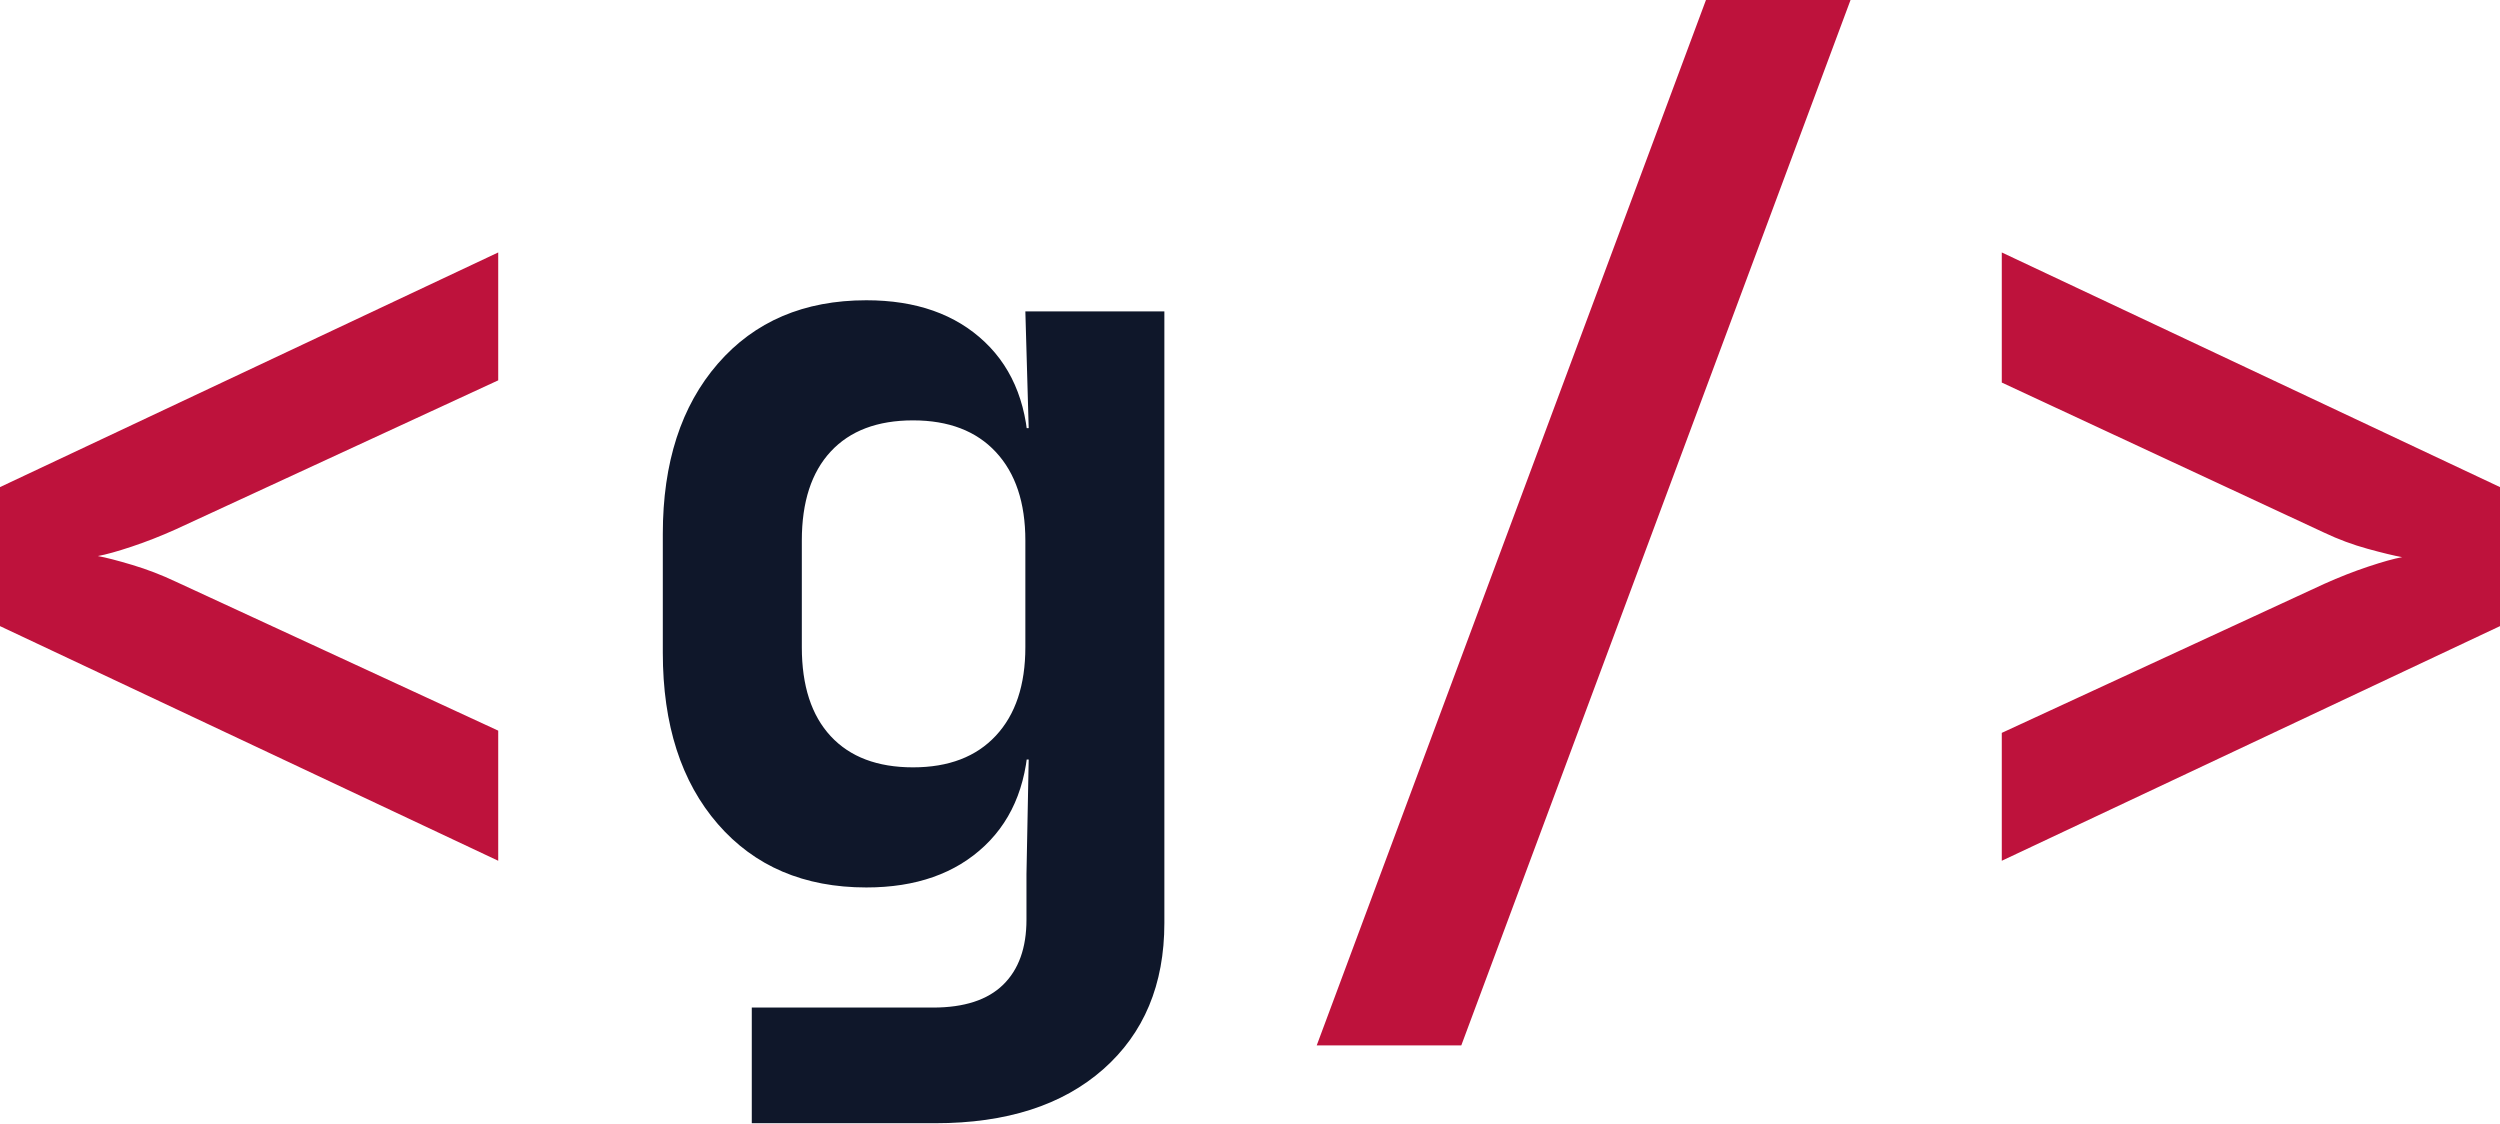
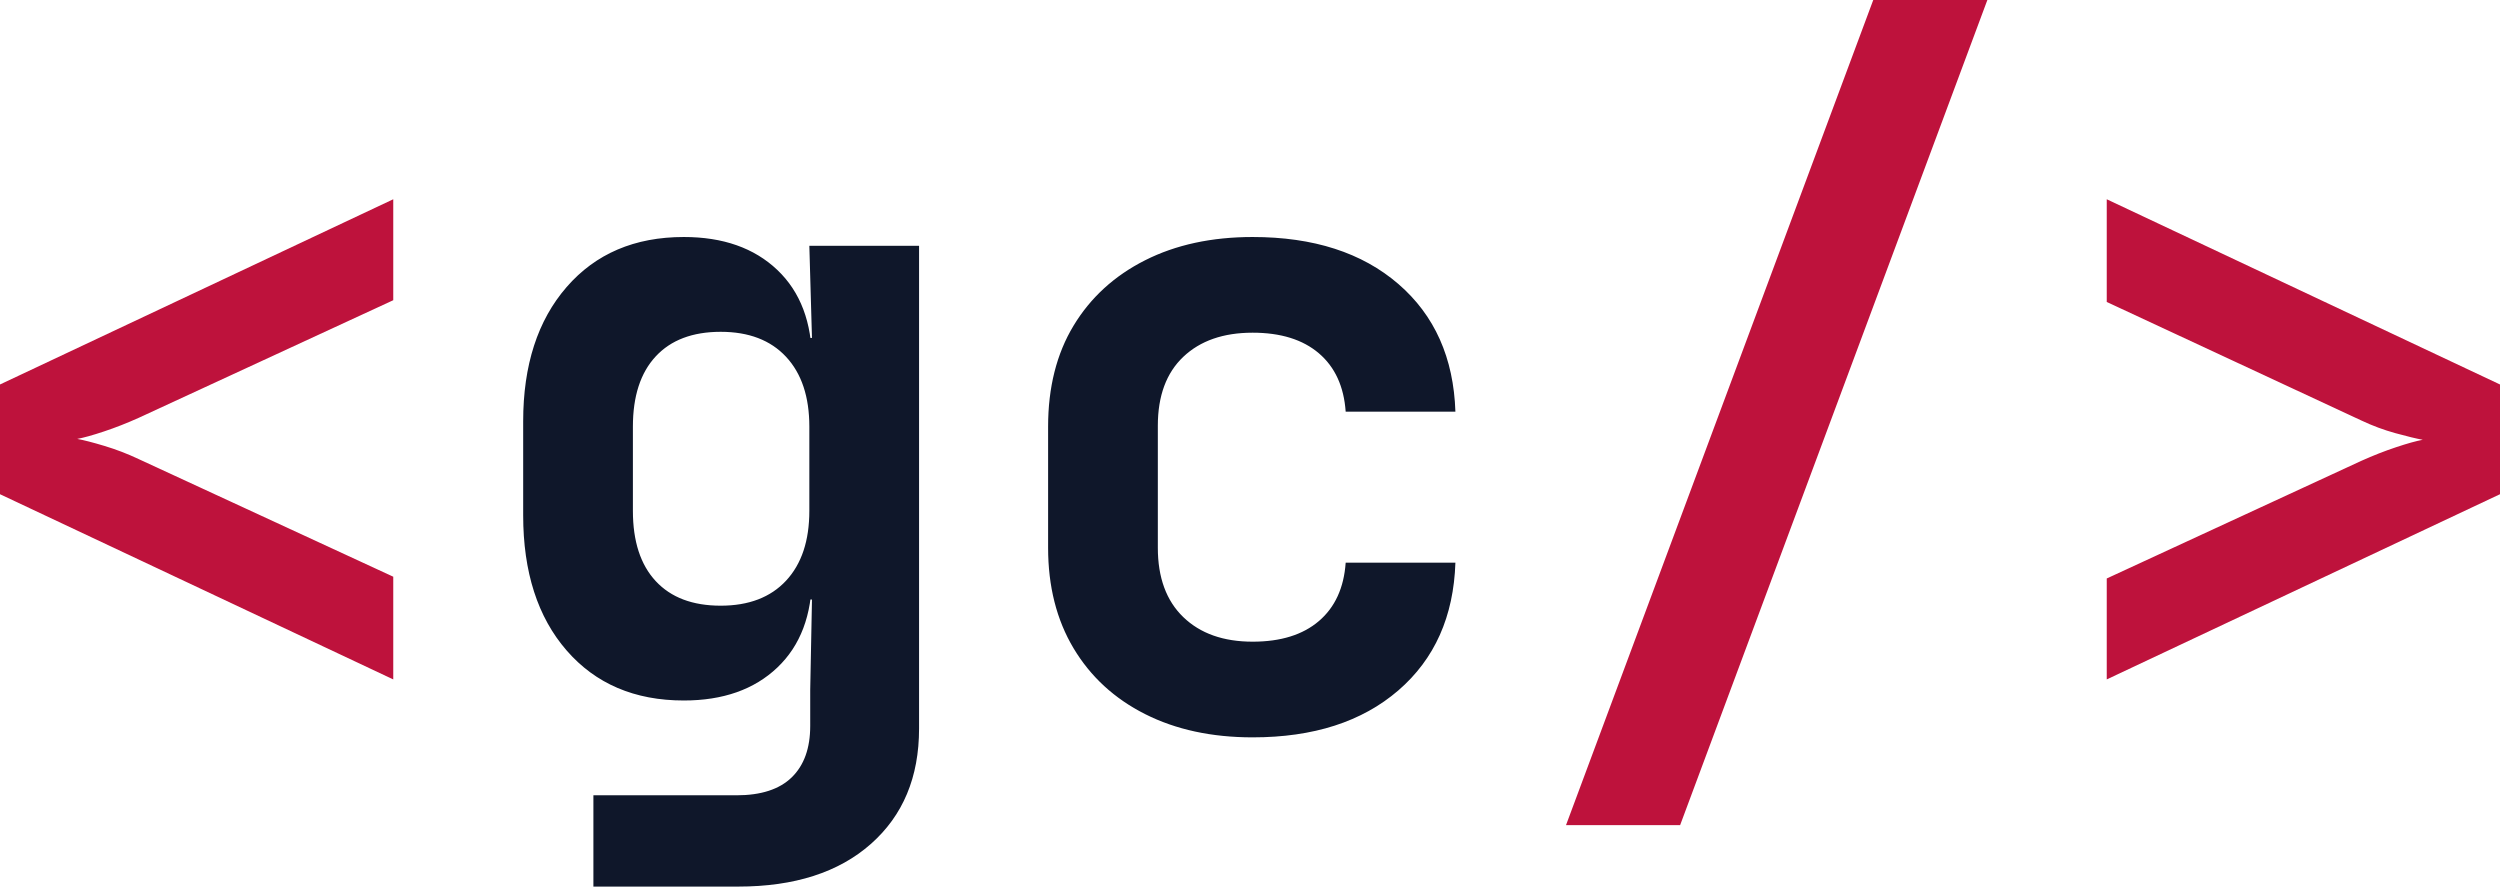
- <svg xmlns="http://www.w3.org/2000/svg" width="224.8" height="101" viewBox="0 0 224.8 101" fill="none">
-   <path d="M44.8 77.4 0.0 56.3V43.8L44.8 22.7V34.2L15.8 47.6Q13.8 48.5 11.85 49.15Q9.9 49.8 8.8 50.0Q9.9 50.2 11.9 50.8Q13.9 51.4 15.8 52.3L44.8 65.7Z M118.4 94.0 153.4 0.0H166.4L131.4 94.0Z M180.0 77.4V65.9L209.0 52.5Q211.0 51.6 212.95 50.95Q214.9 50.3 216.0 50.1Q214.9 49.9 212.9 49.35Q210.9 48.8 209.0 47.9L180.0 34.4V22.7L224.8 43.8V56.3Z" fill="#be123c" />
-   <path d="M67.6 101.0V90.6H83.9Q88.1 90.6 90.2 88.55Q92.3 86.5 92.3 82.7V78.6L92.5 68.3H89.8L92.5 65.6Q92.5 72.3 88.55 76.05Q84.6 79.8 77.9 79.8Q69.5 79.8 64.55 74.1Q59.6 68.4 59.6 58.7V48.0Q59.6 38.4 64.55 32.7Q69.5 27.0 77.9 27.0Q84.6 27.0 88.55 30.75Q92.5 34.5 92.5 41.2L89.8 38.5H92.5L92.2 28.0H104.7V83.0Q104.7 91.3 99.2 96.15Q93.7 101.0 84.1 101.0ZM82.1 69.0Q86.9 69.0 89.55 66.15Q92.2 63.3 92.2 58.2V48.6Q92.2 43.5 89.55 40.65Q86.9 37.8 82.1 37.8Q77.3 37.8 74.7 40.6Q72.1 43.4 72.1 48.6V58.2Q72.1 63.4 74.7 66.2Q77.3 69.0 82.1 69.0Z" fill="#0f172a" />
+ <svg xmlns="http://www.w3.org/2000/svg" width="284.8" height="101" viewBox="0 0 284.8 101" fill="none">
+   <path d="M44.8 77.4 0.0 56.3V43.8L44.8 22.7V34.2L15.8 47.6Q13.8 48.5 11.85 49.15Q9.9 49.8 8.8 50.0Q9.9 50.2 11.9 50.8Q13.9 51.4 15.8 52.3L44.8 65.7Z M178.4 94.0 213.4 0.0H226.4L191.4 94.0Z M240.0 77.4V65.9L269.0 52.5Q271.0 51.6 272.95 50.95Q274.9 50.3 276.0 50.1Q274.9 49.9 272.9 49.35Q270.9 48.8 269.0 47.9L240.0 34.4V22.7L284.8 43.8V56.3Z" fill="#be123c" />
+   <path d="M67.6 101.0V90.6H83.9Q88.1 90.6 90.2 88.55Q92.3 86.5 92.3 82.7V78.6L92.5 68.3H89.8L92.5 65.6Q92.5 72.3 88.55 76.05Q84.6 79.8 77.9 79.8Q69.5 79.8 64.55 74.1Q59.6 68.4 59.6 58.7V48.0Q59.6 38.4 64.55 32.7Q69.5 27.0 77.9 27.0Q84.6 27.0 88.55 30.75Q92.5 34.5 92.5 41.2L89.8 38.5H92.5L92.2 28.0H104.7V83.0Q104.7 91.3 99.2 96.15Q93.7 101.0 84.1 101.0ZM82.1 69.0Q86.9 69.0 89.55 66.15Q92.2 63.3 92.2 58.2V48.6Q92.2 43.5 89.55 40.65Q86.9 37.8 82.1 37.8Q77.3 37.8 74.7 40.6Q72.1 43.4 72.1 48.6V58.2Q72.1 63.4 74.7 66.2Q77.3 69.0 82.1 69.0Z M142.7 84.0Q135.7 84.0 130.45 81.35Q125.2 78.7 122.3 73.85Q119.4 69.0 119.4 62.4V48.6Q119.4 41.9 122.3 37.1Q125.2 32.3 130.45 29.65Q135.7 27.0 142.7 27.0Q153.1 27.0 159.3 32.35Q165.5 37.7 165.8 46.9H153.3Q153.0 42.6 150.25 40.25Q147.5 37.9 142.7 37.9Q137.7 37.9 134.8 40.65Q131.9 43.4 131.9 48.5V62.4Q131.9 67.5 134.8 70.3Q137.7 73.1 142.7 73.1Q147.5 73.1 150.25 70.75Q153.0 68.4 153.3 64.1H165.8Q165.5 73.3 159.3 78.65Q153.1 84.0 142.7 84.0Z" fill="#0f172a" />
</svg>
